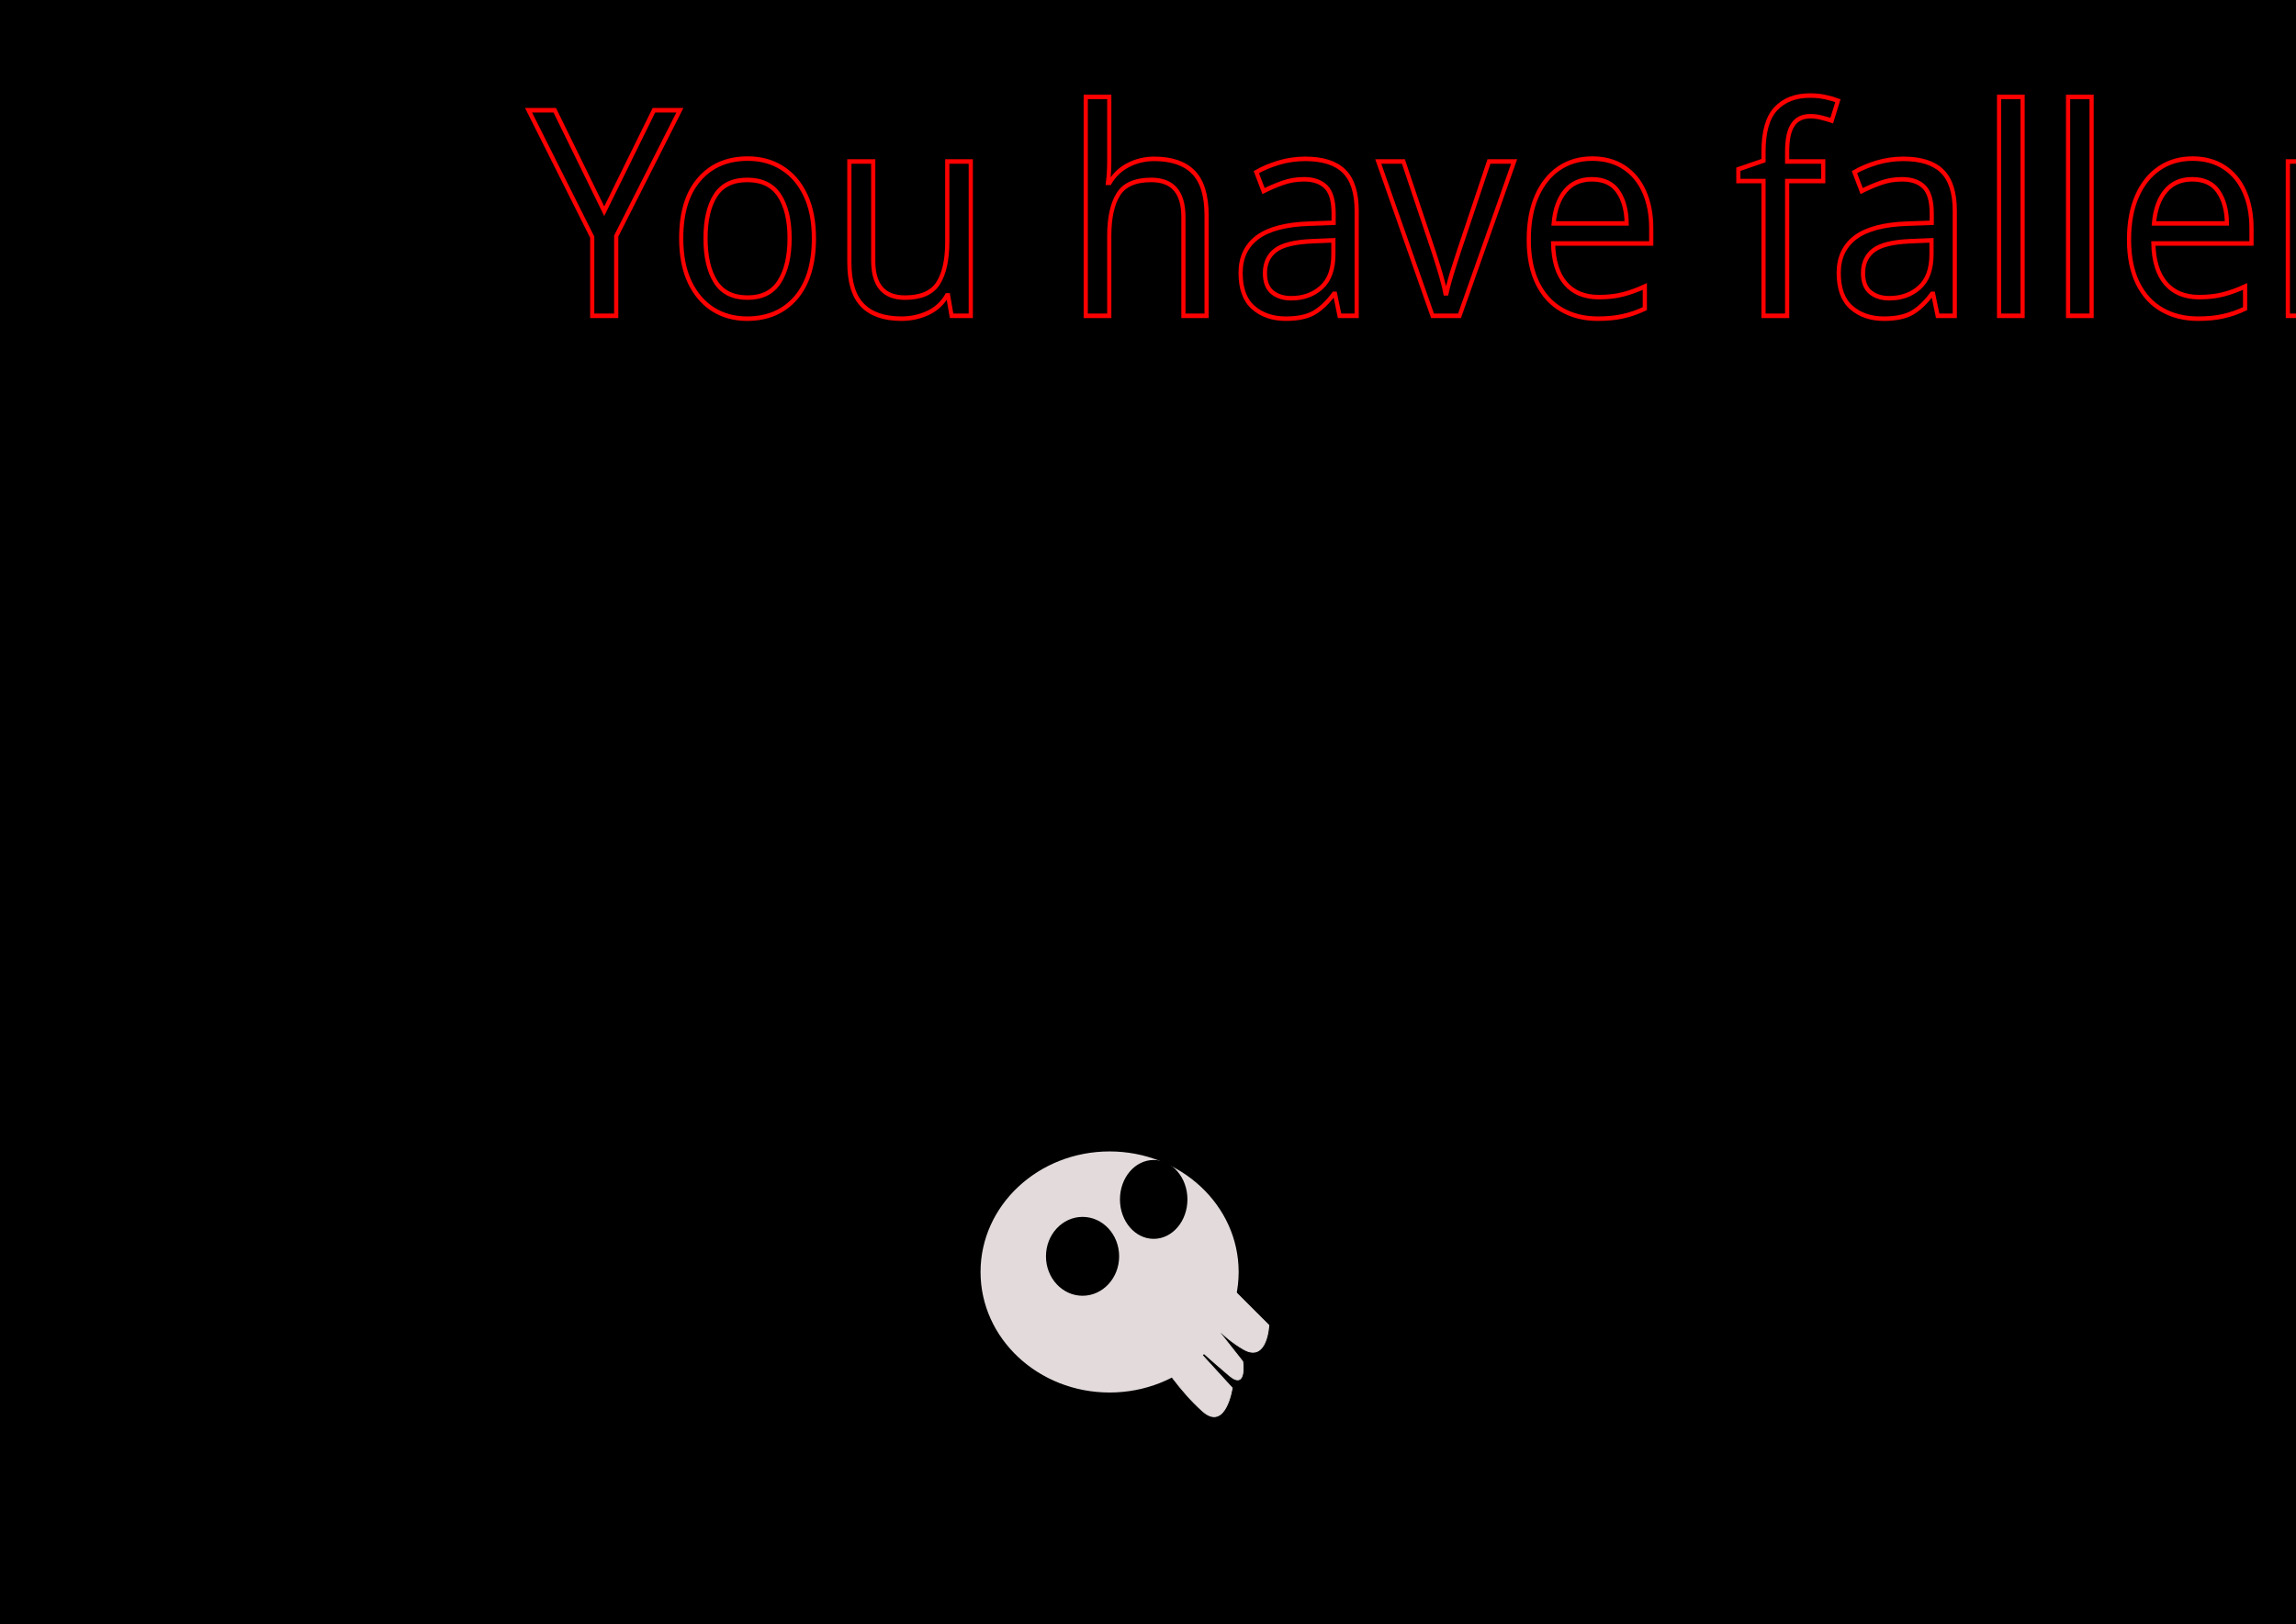
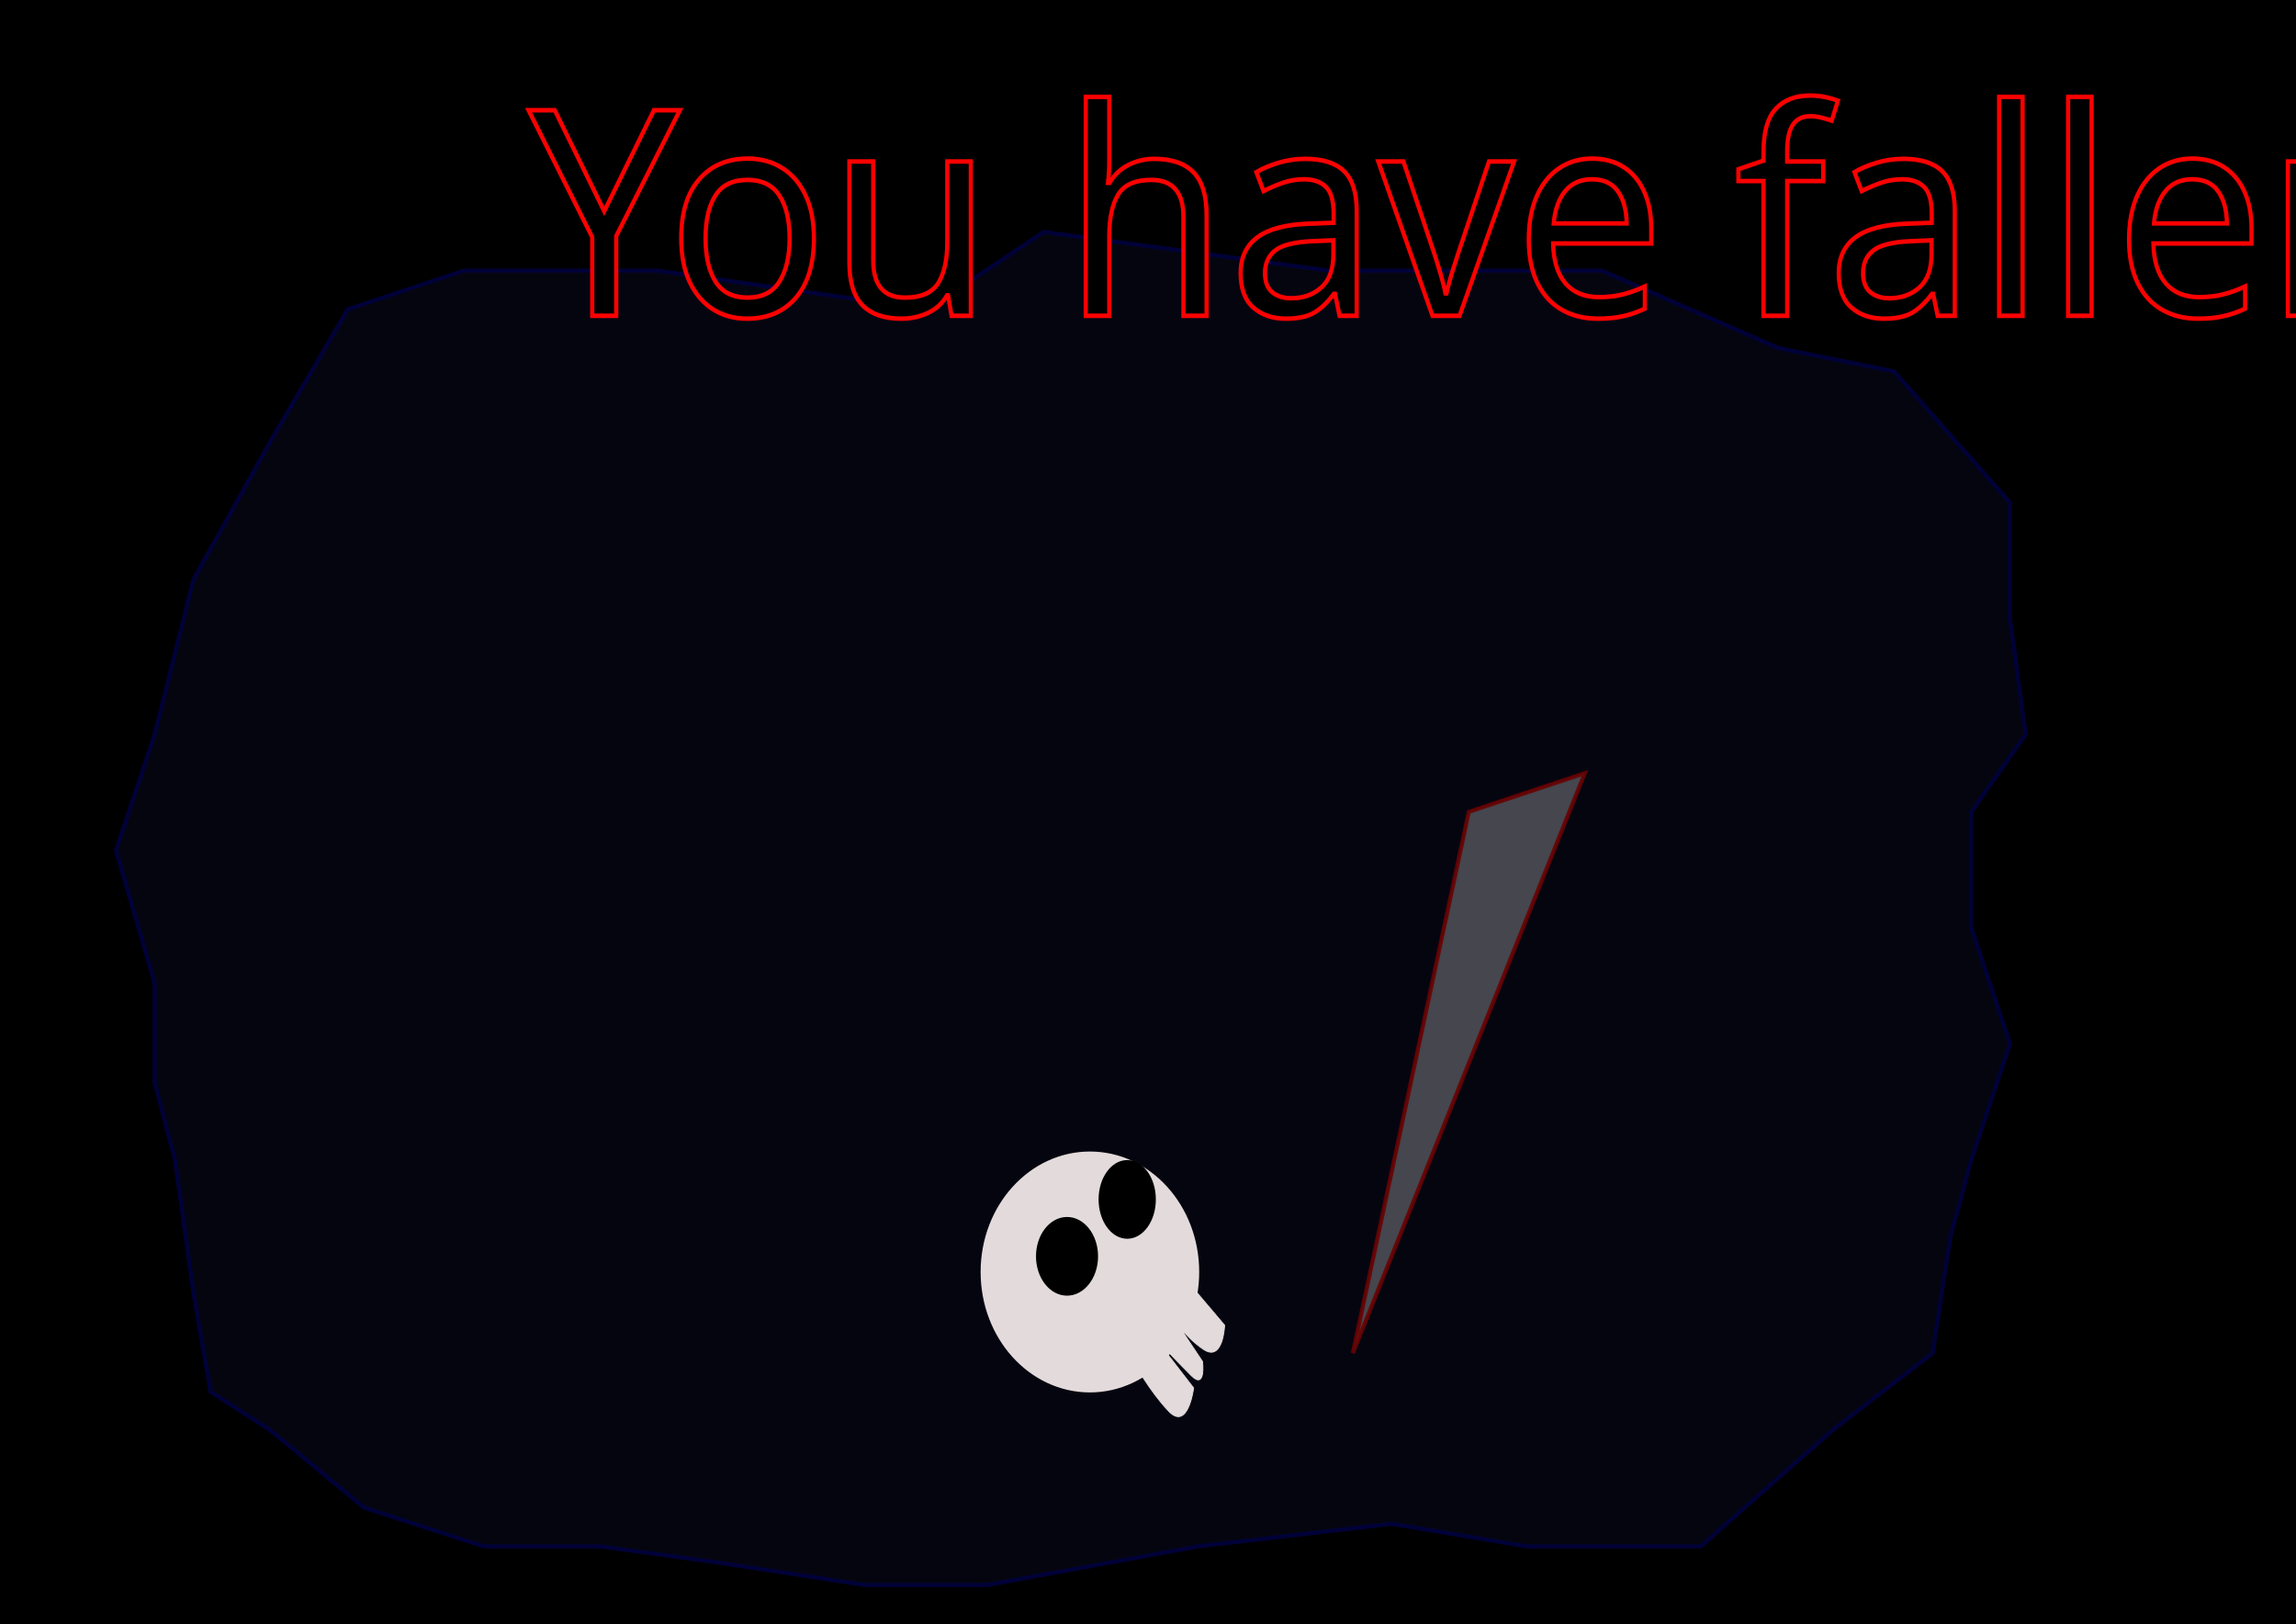
<svg xmlns="http://www.w3.org/2000/svg" width="297mm" height="210mm" viewBox="0 0 297 210" version="1.1" id="svg1">
  <defs id="defs1" />
  <g id="layer1">
    <rect style="fill:#000000;stroke:#ff0000;stroke-width:0.265" id="rect1" width="301.416" height="211.985" x="-1.472" y="-1.472" />
+     <path style="fill:#050510;fill-opacity:1;fill-rule:evenodd;stroke:#02023e;stroke-width:0.529;stroke-dasharray:none;stroke-opacity:0.906" d="M 47.108,195 35,185 27.234,180 25,167.085 22.634,150 20,140 v -12.846 l -5,-17.154 5,-15 5,-20 10,-17.955 10,-17.045 15,-5 h 25 l 35,5 15,-10 36.87,5 h 35.331 l 22.799,10 15,3.028 15,16.972 V 80 L 262.037,95 255,105 v 15 l 5,15 -5,15 -2.716,10 -2.284,15 -12.989,10 -17.011,15 h -22.552 l -17.448,-2.92 -25,2.92 -27.294,5 H 111.881 L 92.559,202.048 77.654,200 H 62.565 Z" id="path6" />
    <text xml:space="preserve" style="font-size:35.887px;font-family:Gabriola;-inkscape-font-specification:Gabriola;text-align:start;writing-mode:lr-tb;direction:ltr;text-anchor:start;fill:#000000;stroke:#ff0000;stroke-width:0.561" x="70.94" y="39.365" id="text1" transform="scale(0.963771,1.037591)">
      <tspan id="tspan1" style="stroke-width:0.561" x="70.94" y="39.365">You have fallen</tspan>
    </text>
-     <ellipse style="fill:#e3dbdb;stroke:#e3dbdb;stroke-width:0.265" id="path1" cx="143.532" cy="164.509" rx="16.561" ry="15.457" />
-     <path style="fill:#e3dbdb;stroke:#e3dbdb;stroke-width:0.115" d="m 150.3,176.237 9.466,-9.193 4.364,4.357 c 0,0 -0.211,4.873 -3.271,3.104 -3.06,-1.77 -4.606,-4.127 -4.606,-4.127 l 4.5,5.714 c 0,0 0.546,3.73 -1.711,1.836 -2.258,-1.894 -5.576,-4.906 -5.576,-4.906 l 5.924,6.487 c 0,0 -0.832,5.675 -3.832,2.998 -3,-2.677 -5.258,-6.27 -5.258,-6.27 z" id="path2" />
-     <ellipse style="fill:#000000;stroke:#000000;stroke-width:0.265" id="path4" cx="140.035" cy="162.485" rx="4.6" ry="4.968" />
-     <ellipse style="fill:#000000;stroke:#000000;stroke-width:0.265" id="path5" cx="149.236" cy="155.125" rx="4.232" ry="4.968" />
+     <ellipse style="fill:#e3dbdb;stroke:#e3dbdb;stroke-width:0.243" id="path1" cx="140.985" cy="164.509" rx="14.015" ry="15.457" />
+     <path style="fill:#e3dbdb;stroke:#e3dbdb;stroke-width:0.106" d="m 146.713,176.237 8.01,-9.193 3.693,4.357 c 0,0 -0.179,4.873 -2.768,3.104 -2.59,-1.77 -3.898,-4.127 -3.898,-4.127 l 3.808,5.714 c 0,0 0.462,3.73 -1.448,1.836 -1.91,-1.894 -4.718,-4.906 -4.718,-4.906 l 5.013,6.487 c 0,0 -0.704,5.675 -3.243,2.998 -2.539,-2.677 -4.449,-6.27 -4.449,-6.27 z" id="path2" />
+     <ellipse style="fill:#000000;stroke:#000000;stroke-width:0.243" id="path4" cx="138.026" cy="162.485" rx="3.893" ry="4.968" />
+     <ellipse style="fill:#000000;stroke:#000000;stroke-width:0.243" id="path5" cx="145.812" cy="155.125" rx="3.582" ry="4.968" />
+     <path style="fill:#45464e;fill-rule:evenodd;stroke:#690303;stroke-width:0.529;stroke-dasharray:none;stroke-opacity:0.906" d="m 175,175 15,-70 15,-5 z" id="path3" />
  </g>
</svg>
